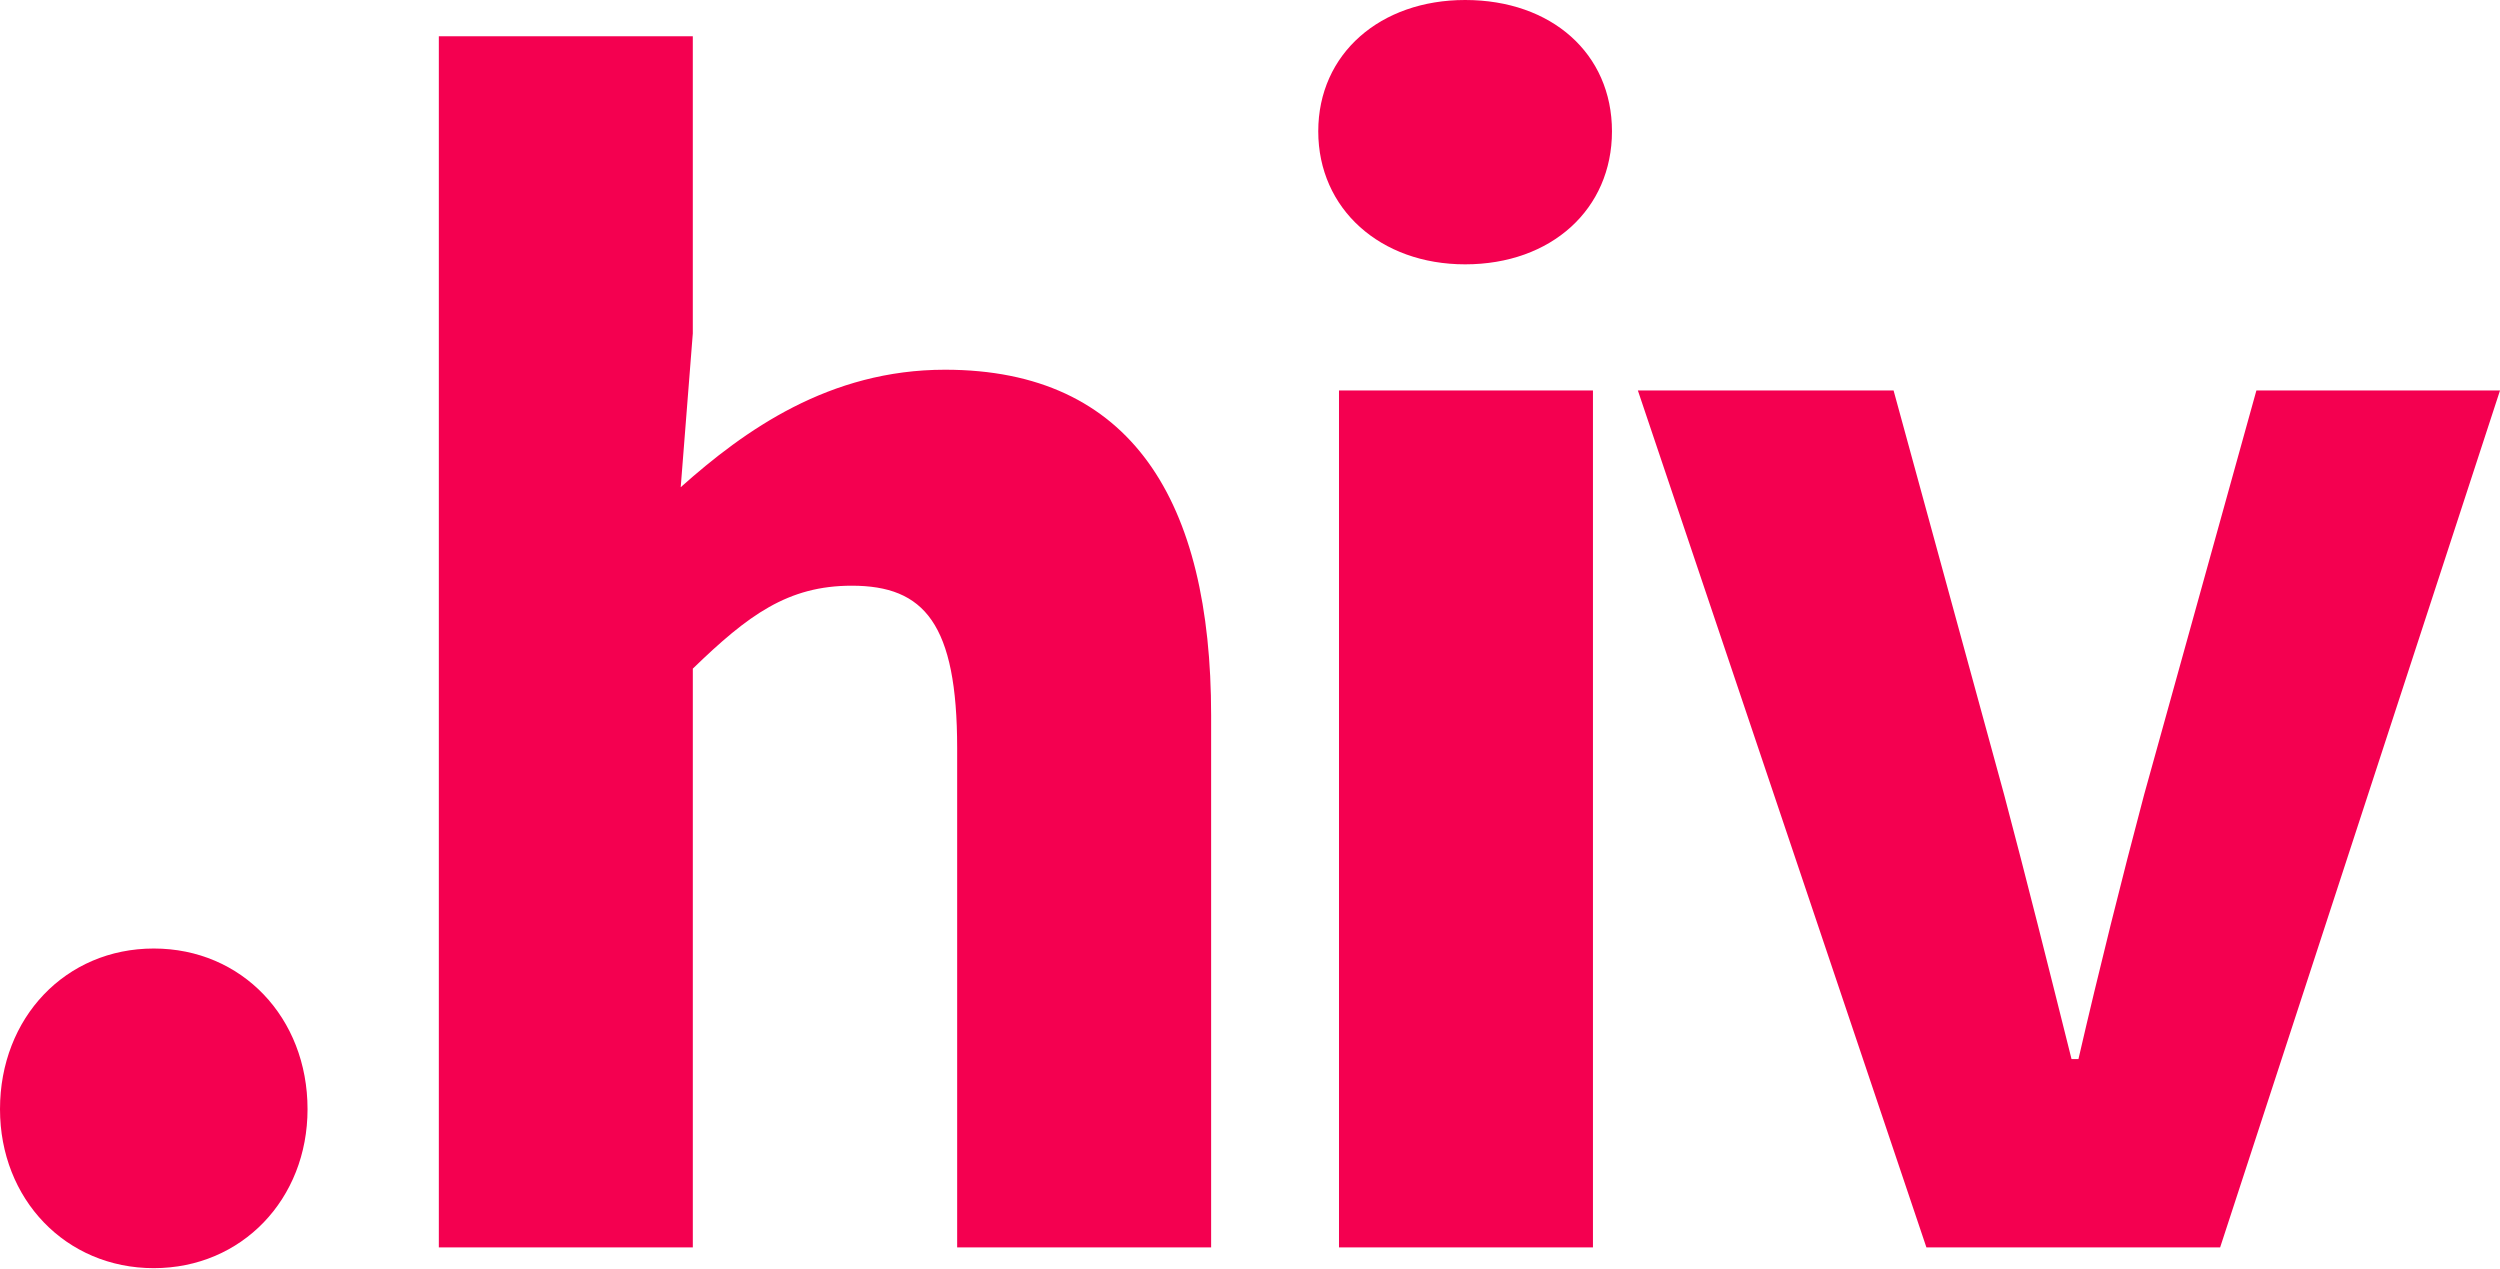
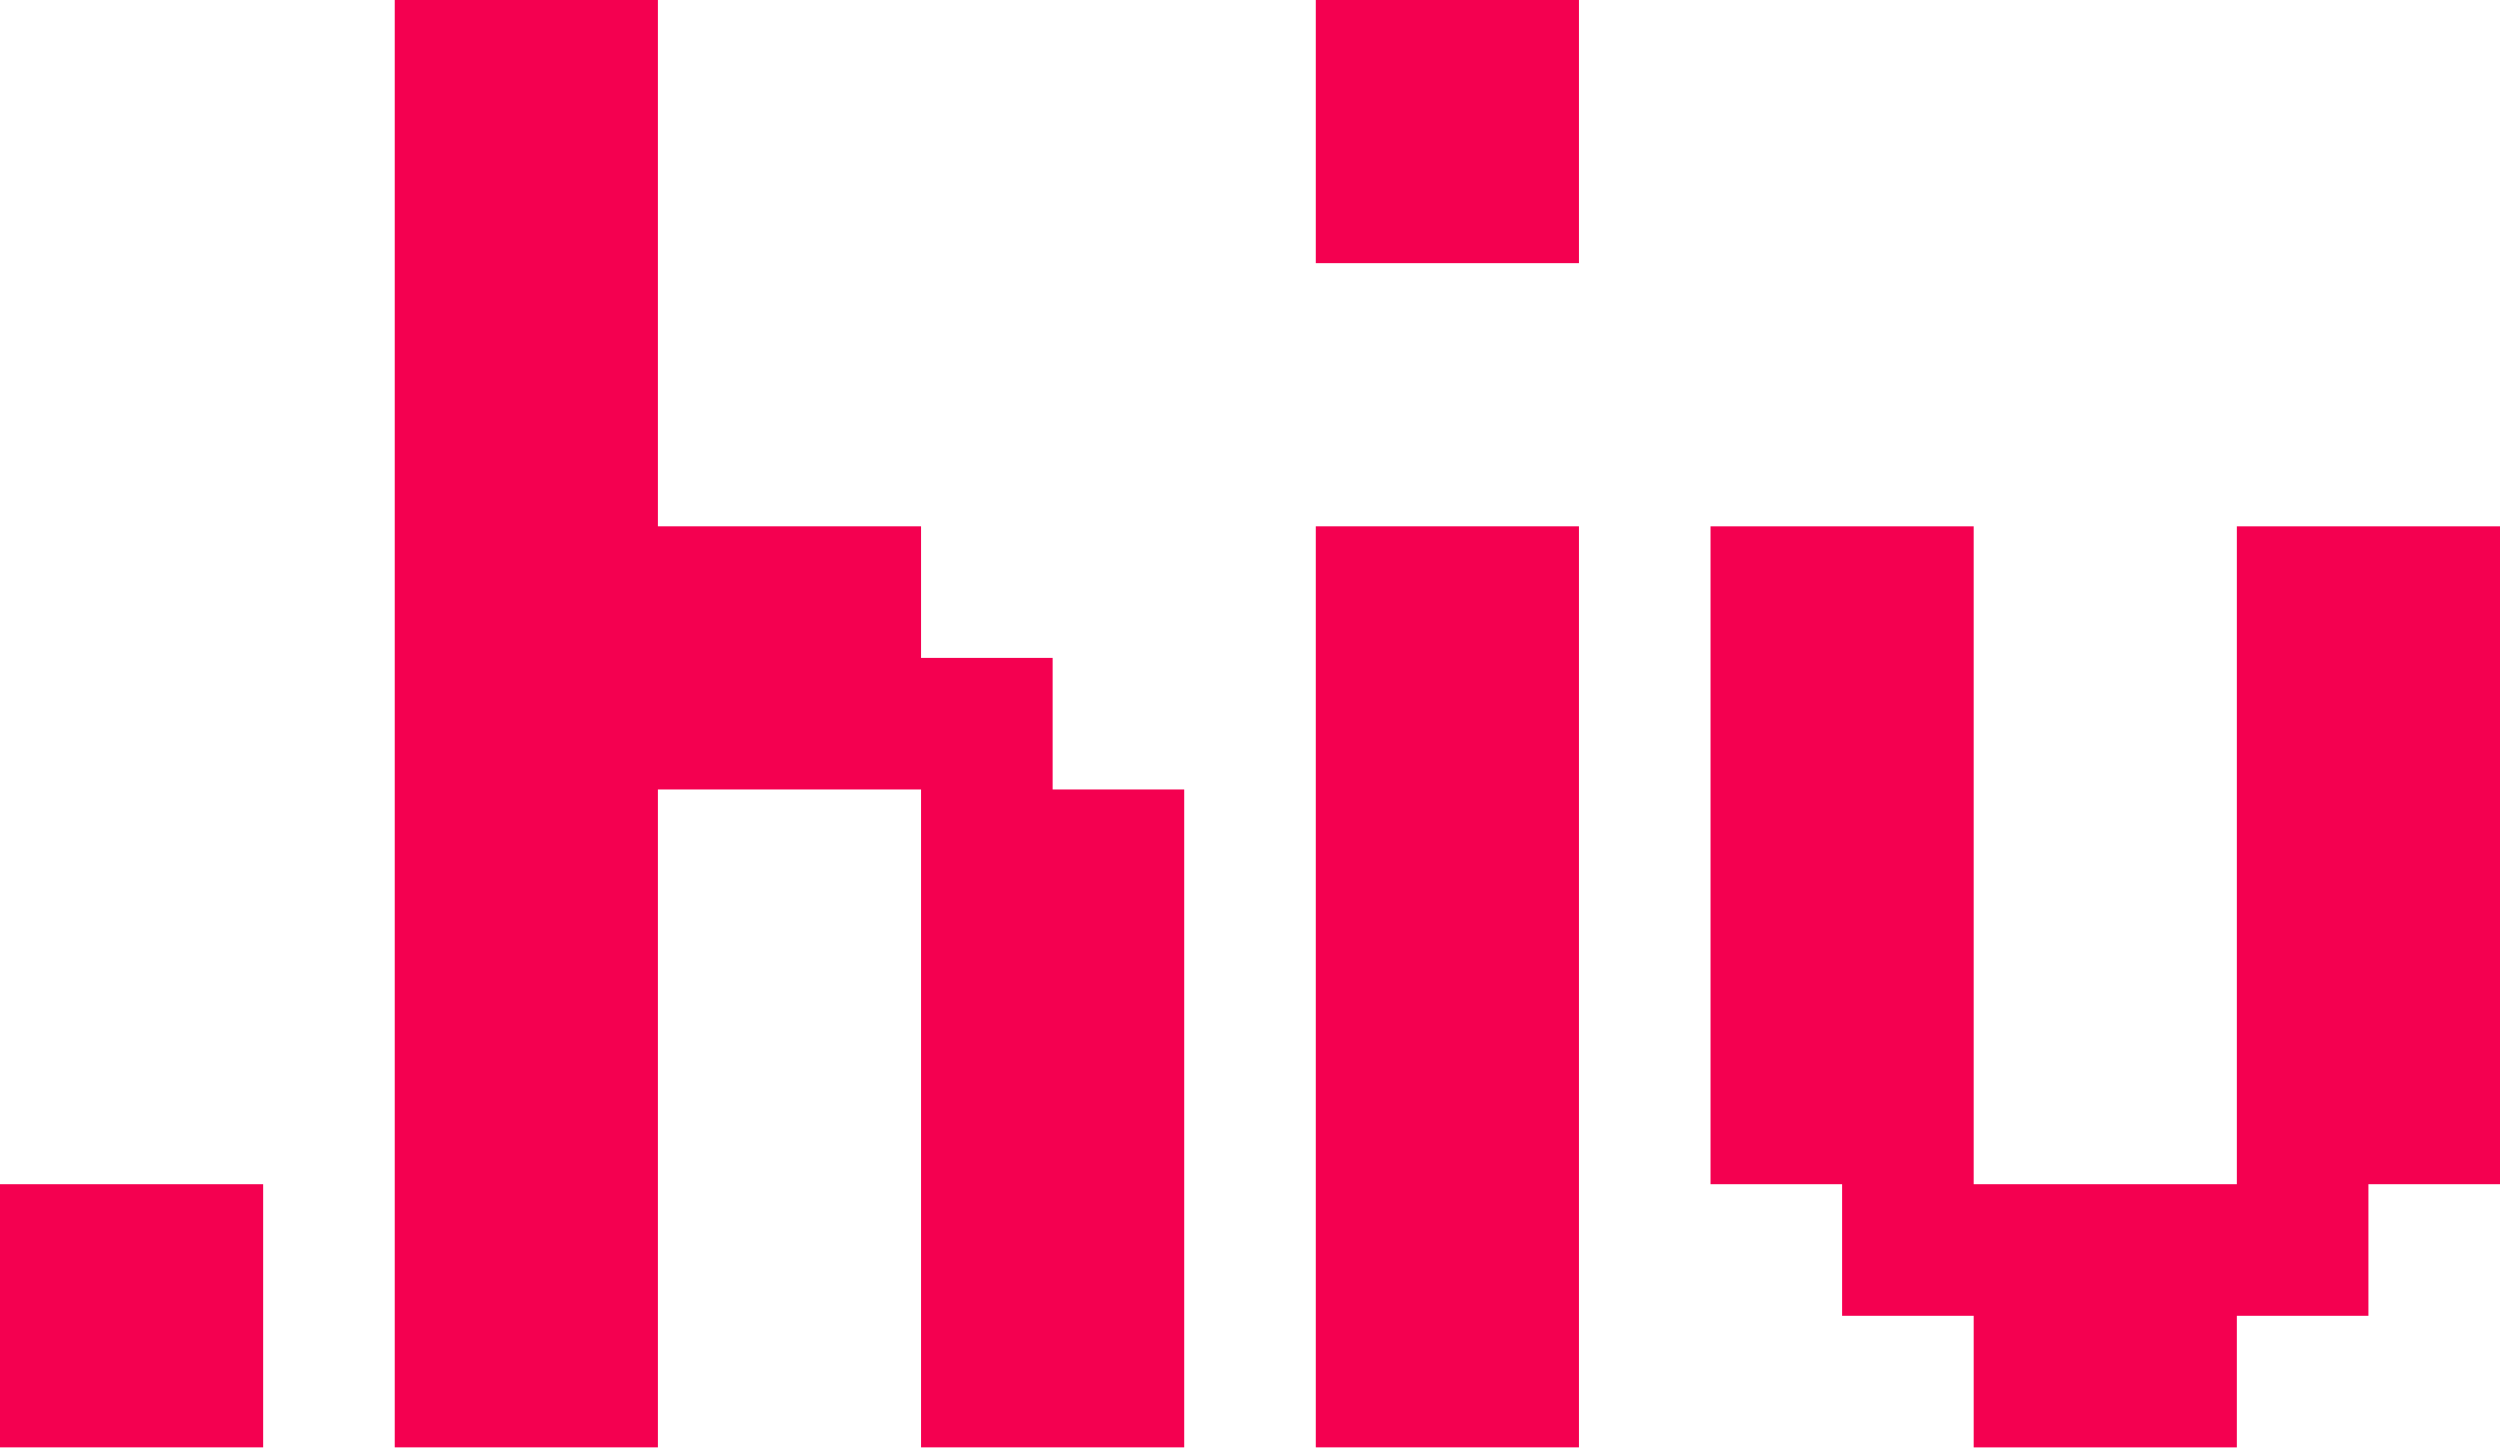
- <svg xmlns="http://www.w3.org/2000/svg" version="1.1" id="Layer_1" x="0px" y="0px" width="289.393px" height="146.798px" viewBox="0 0 289.393 146.798" enable-background="new 0 0 289.393 146.798" xml:space="preserve">
+ <svg xmlns="http://www.w3.org/2000/svg" version="1.1" id="svg4825" x="0px" y="0px" width="588.107px" height="340.483px" viewBox="0 0 588.107 340.483" enable-background="new 0 0 588.107 340.483" xml:space="preserve">
  <g>
-     <path fill="#F40050" d="M17.8,109.798c10.2,0,17.8,8,17.8,18.6c0,10.4-7.6,18.4-17.8,18.4s-17.8-8-17.8-18.4   C0,117.798,7.6,109.798,17.8,109.798z" />
-     <path fill="#F40050" d="M50.798,4.199h29.399v34.399l-1.4,17.8c7.4-6.6,17.2-13.6,30.6-13.6c21.6,0,30.8,15.2,30.8,40v61.599   h-29.399V86.599c0-14.4-3.801-18.8-12.199-18.8c-7.4,0-12,3.399-18.4,9.6v66.999H50.798V4.199z" />
-     <path fill="#F40050" d="M152.598,15.199c0-9,7.199-15.199,17-15.199c10,0,16.999,6.199,16.999,15.199s-6.999,15.4-16.999,15.4   C159.797,30.6,152.598,24.199,152.598,15.199z M154.998,45.199h29.398v99.198h-29.398V45.199z" />
-     <path fill="#F40050" d="M189.595,45.199h29.6l12.8,46.799c2.6,9.8,5.199,20.2,7.8,30.6h0.8c2.4-10.399,5-20.8,7.6-30.6l13-46.799   h28.199l-32.398,99.198h-34L189.595,45.199z" />
+     <path fill="#F40050" d="M526.201,123.812v136.193v18.572h-61.906v-18.572v-12.381v0v-30.953v0v-30.953v-18.572v-12.381v-30.953   c0,0-15.477,0-30.953,0v0h-30.953v0h0v154.765h30.953v30.953h30.953v30.953h61.906v0h0V309.53h30.953v-30.953h30.953v-30.953   V123.812H526.201z" />
+     <polygon fill="#F40050" points="309.53,185.718 309.53,278.577 309.53,290.959 309.53,309.53 309.53,340.483 340.483,340.483    352.865,340.483 371.436,340.483 371.436,321.912 371.436,309.53 371.436,278.577 371.436,216.671 371.436,185.718    371.436,167.146 371.436,154.765 371.436,123.812 309.53,123.812  " />
+     <polygon fill="#F40050" points="309.53,30.953 309.53,61.906 309.53,61.906 340.483,61.906 340.483,61.906 371.436,61.906    371.436,0 309.53,0  " />
+     <polygon fill="#F40050" points="92.859,0 92.859,0 92.859,0  " />
+     <polygon fill="#F40050" points="278.577,185.718 247.624,185.718 247.624,154.765 216.671,154.765 216.671,123.812    154.765,123.812 154.765,123.759 154.765,61.906 154.765,43.334 154.765,30.953 154.765,30.953 154.765,30.953 154.765,0    123.812,0 123.812,0 92.859,0 92.859,123.759 92.859,123.812 92.859,154.765 92.859,185.718 92.859,185.718 92.859,216.671    92.859,309.53 92.859,340.483 92.859,340.483 154.765,340.483 154.765,309.53 154.765,309.53 154.765,278.577 154.765,278.577    154.765,247.624 154.765,185.718 185.718,185.718 216.671,185.718 216.671,198.099 216.671,216.671 216.671,247.624    216.671,340.483 278.577,340.483 278.577,309.53 278.577,309.53 278.577,278.577 278.577,278.577  " />
+     <polygon fill="#F40050" points="30.953,278.577 0,278.577 0,309.53 0,309.53 0,340.483 0,340.483 30.953,340.483 30.953,340.483    61.906,340.483 61.906,278.577 61.906,278.577  " />
  </g>
</svg>
